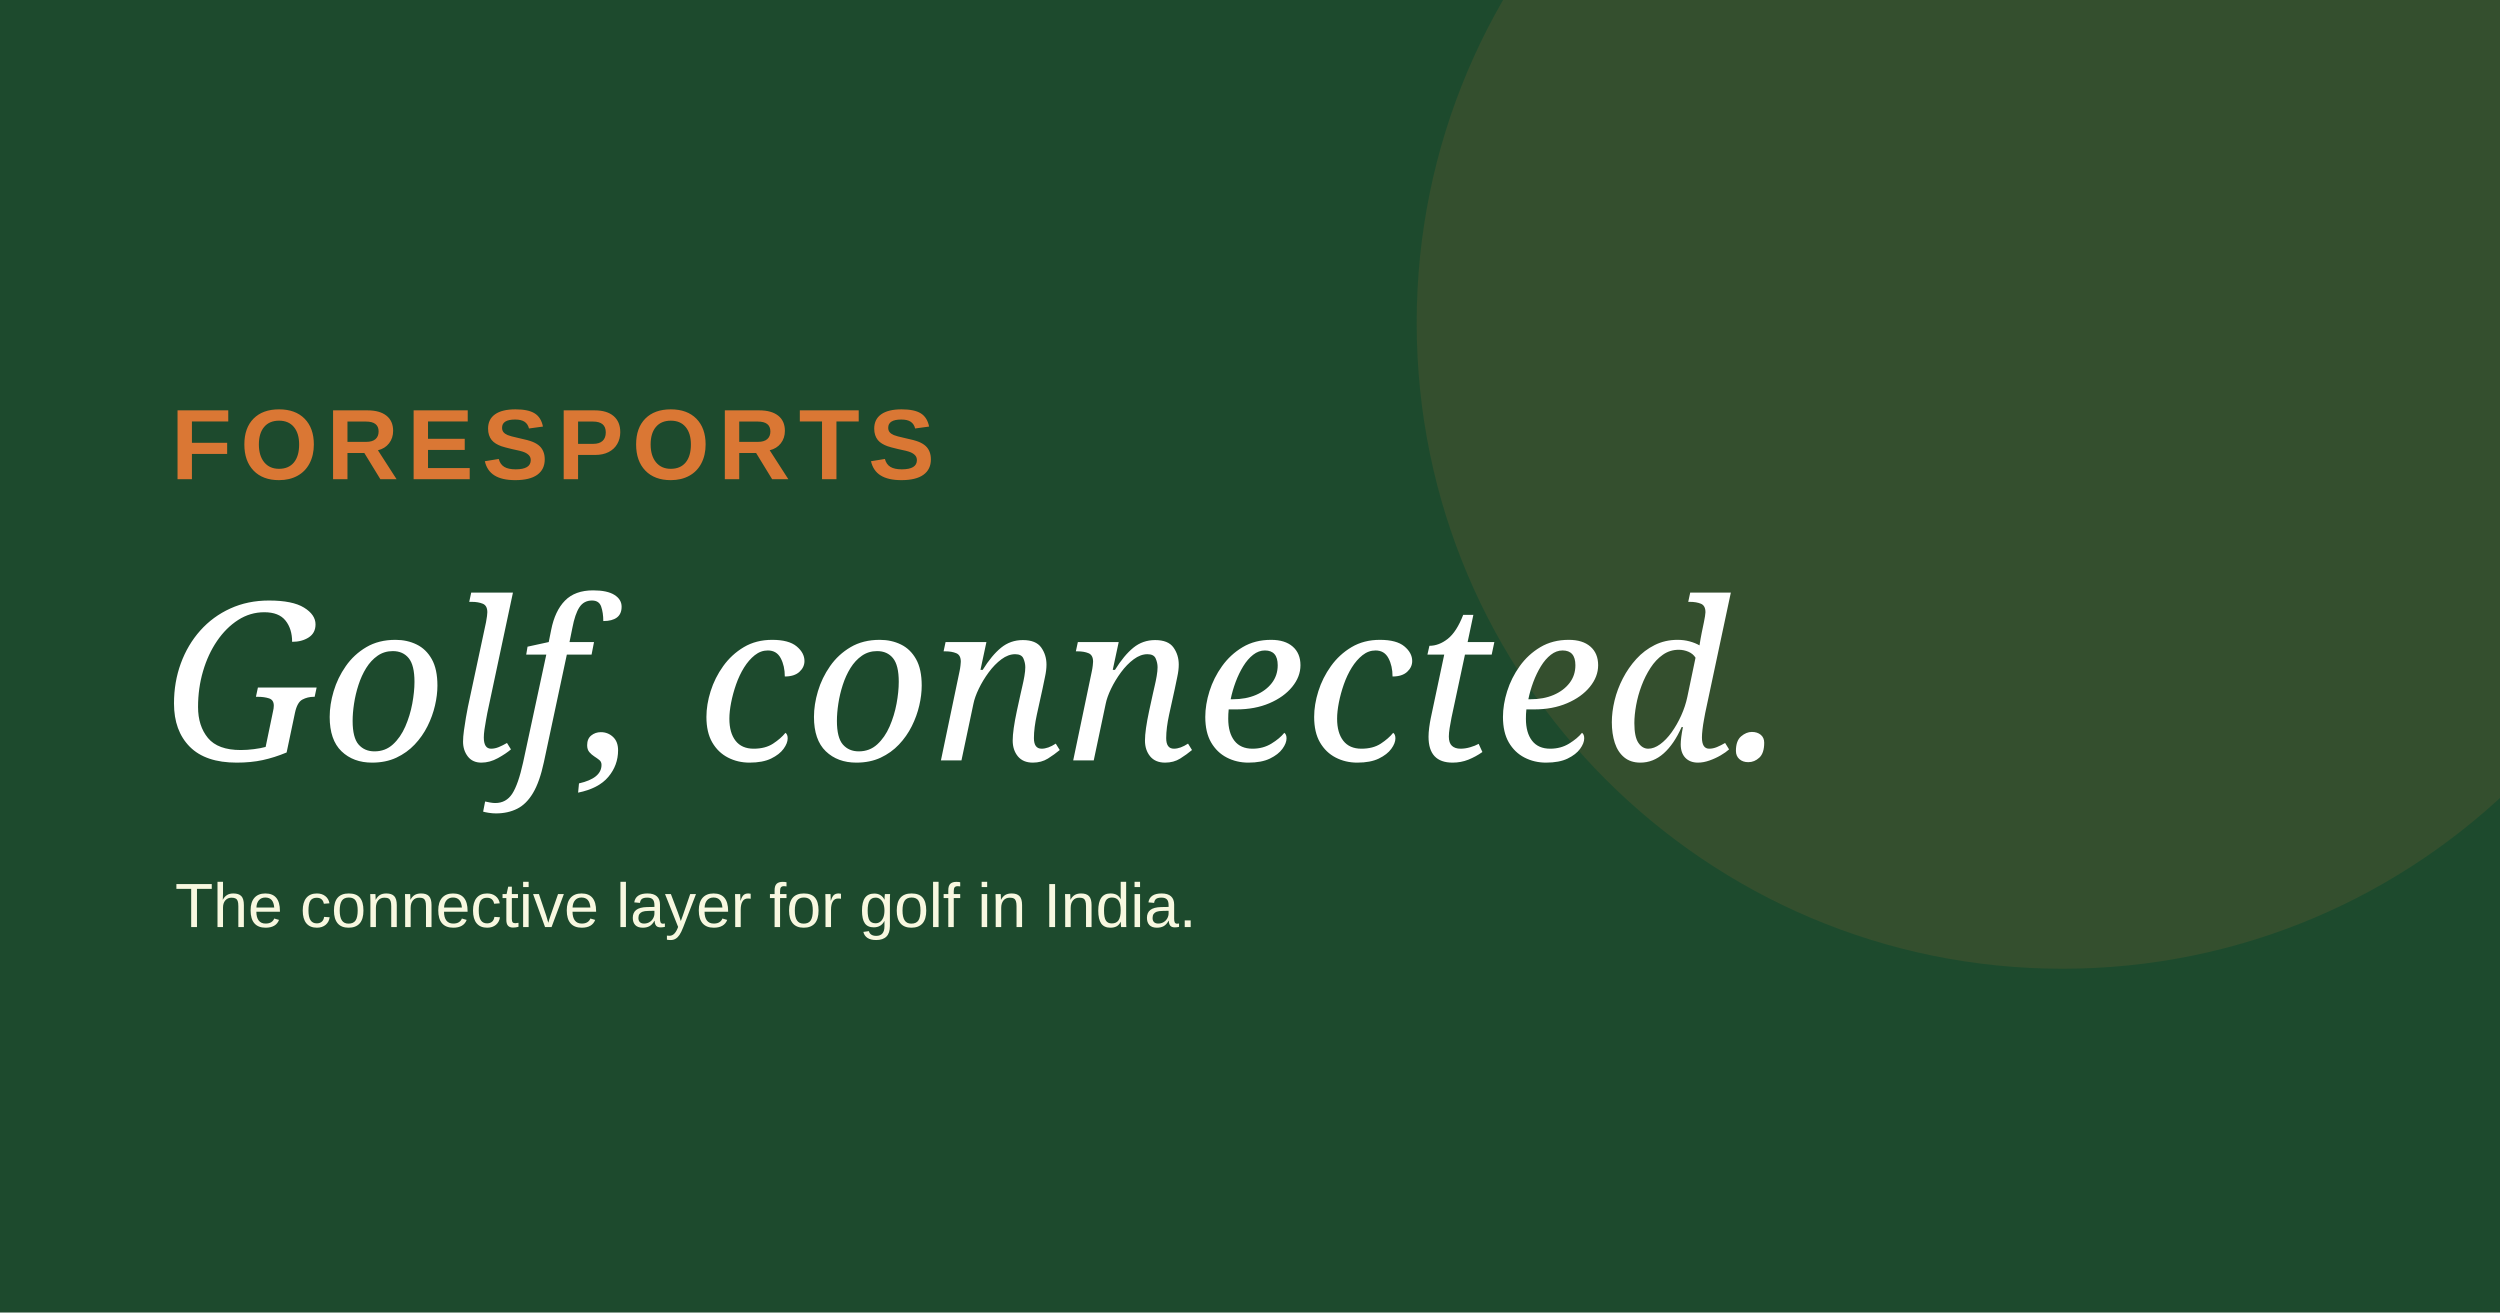
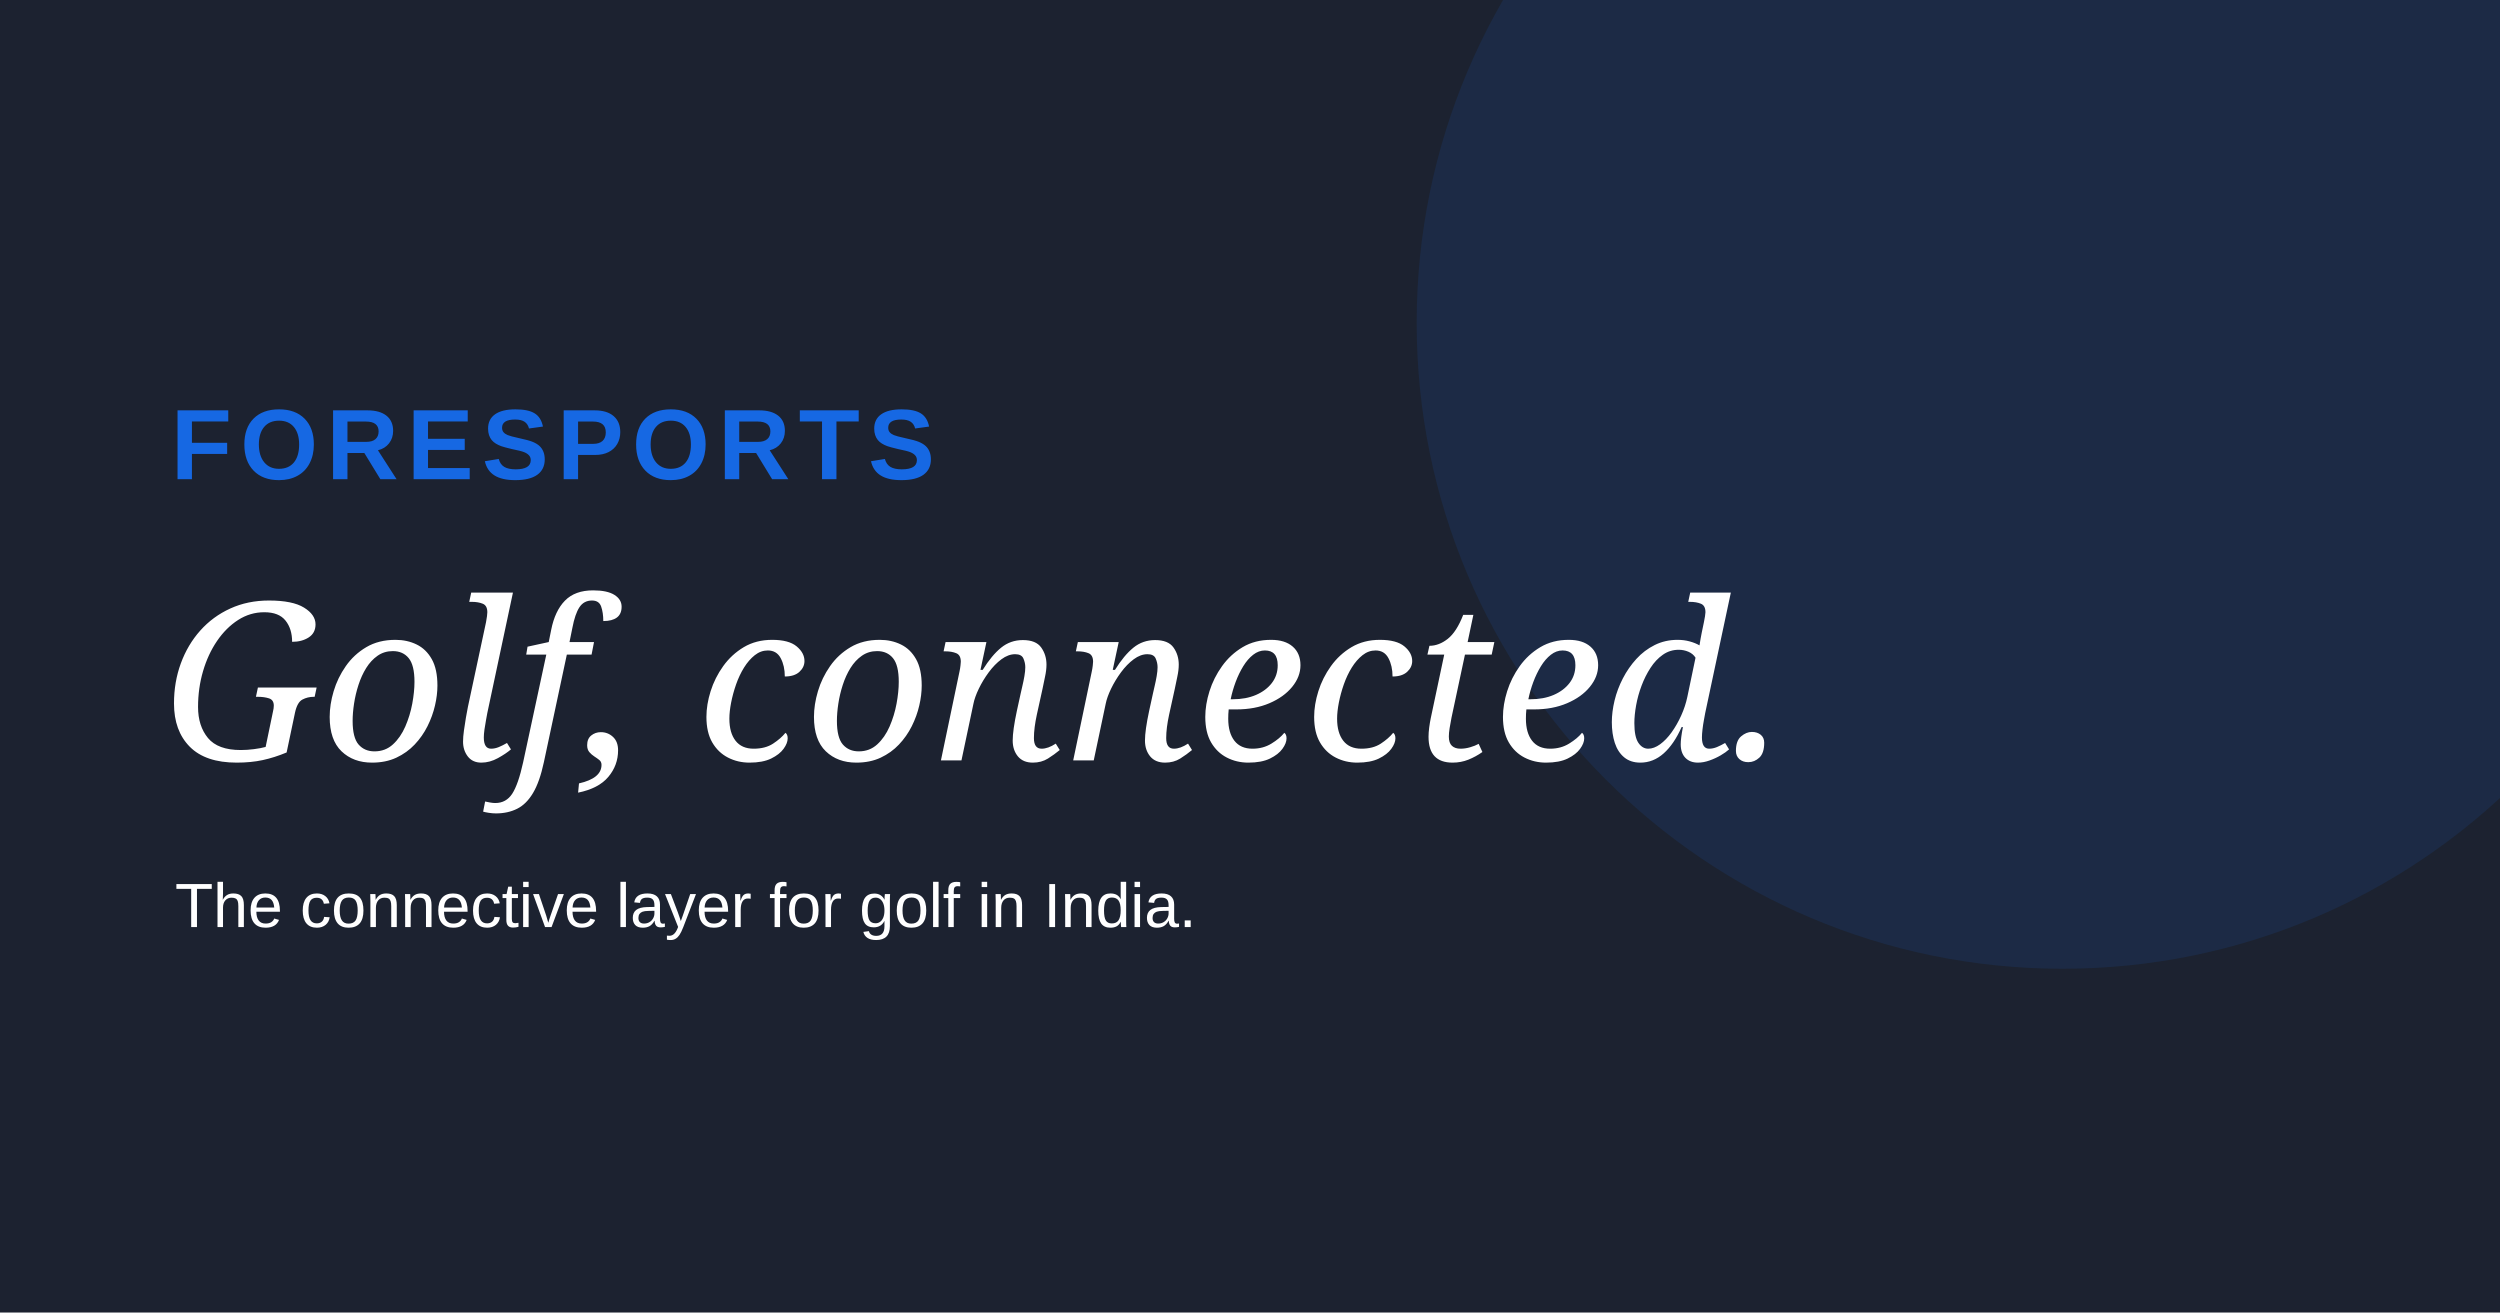
<svg xmlns="http://www.w3.org/2000/svg" width="1200" height="630" viewBox="0 0 1200 630">
-   <rect width="1200" height="630" fill="#1D4A2D" />
-   <circle cx="990" cy="155" r="310" fill="#DA7734" opacity=".12" />
-   <text x="82" y="230" font-family="Arial,sans-serif" font-size="48" font-weight="700" letter-spacing="4" fill="#DA7734">FORESPORTS</text>
+   <rect width="1200" height="630" fill="#1C2230" />
+   <circle cx="990" cy="155" r="310" fill="#1668E3" opacity=".12" />
+   <text x="82" y="230" font-family="Arial,sans-serif" font-size="48" font-weight="700" letter-spacing="4" fill="#1668E3">FORESPORTS</text>
  <text x="78" y="365" font-family="Georgia,serif" font-size="106" font-style="italic" fill="#fff">Golf, connected.</text>
-   <text x="84" y="445" font-family="Arial,sans-serif" font-size="30" fill="#F8F8E0">The connective layer for golf in India.</text>
+   <text x="84" y="445" font-family="Arial,sans-serif" font-size="30" fill="#FFFFFF">The connective layer for golf in India.</text>
</svg>
